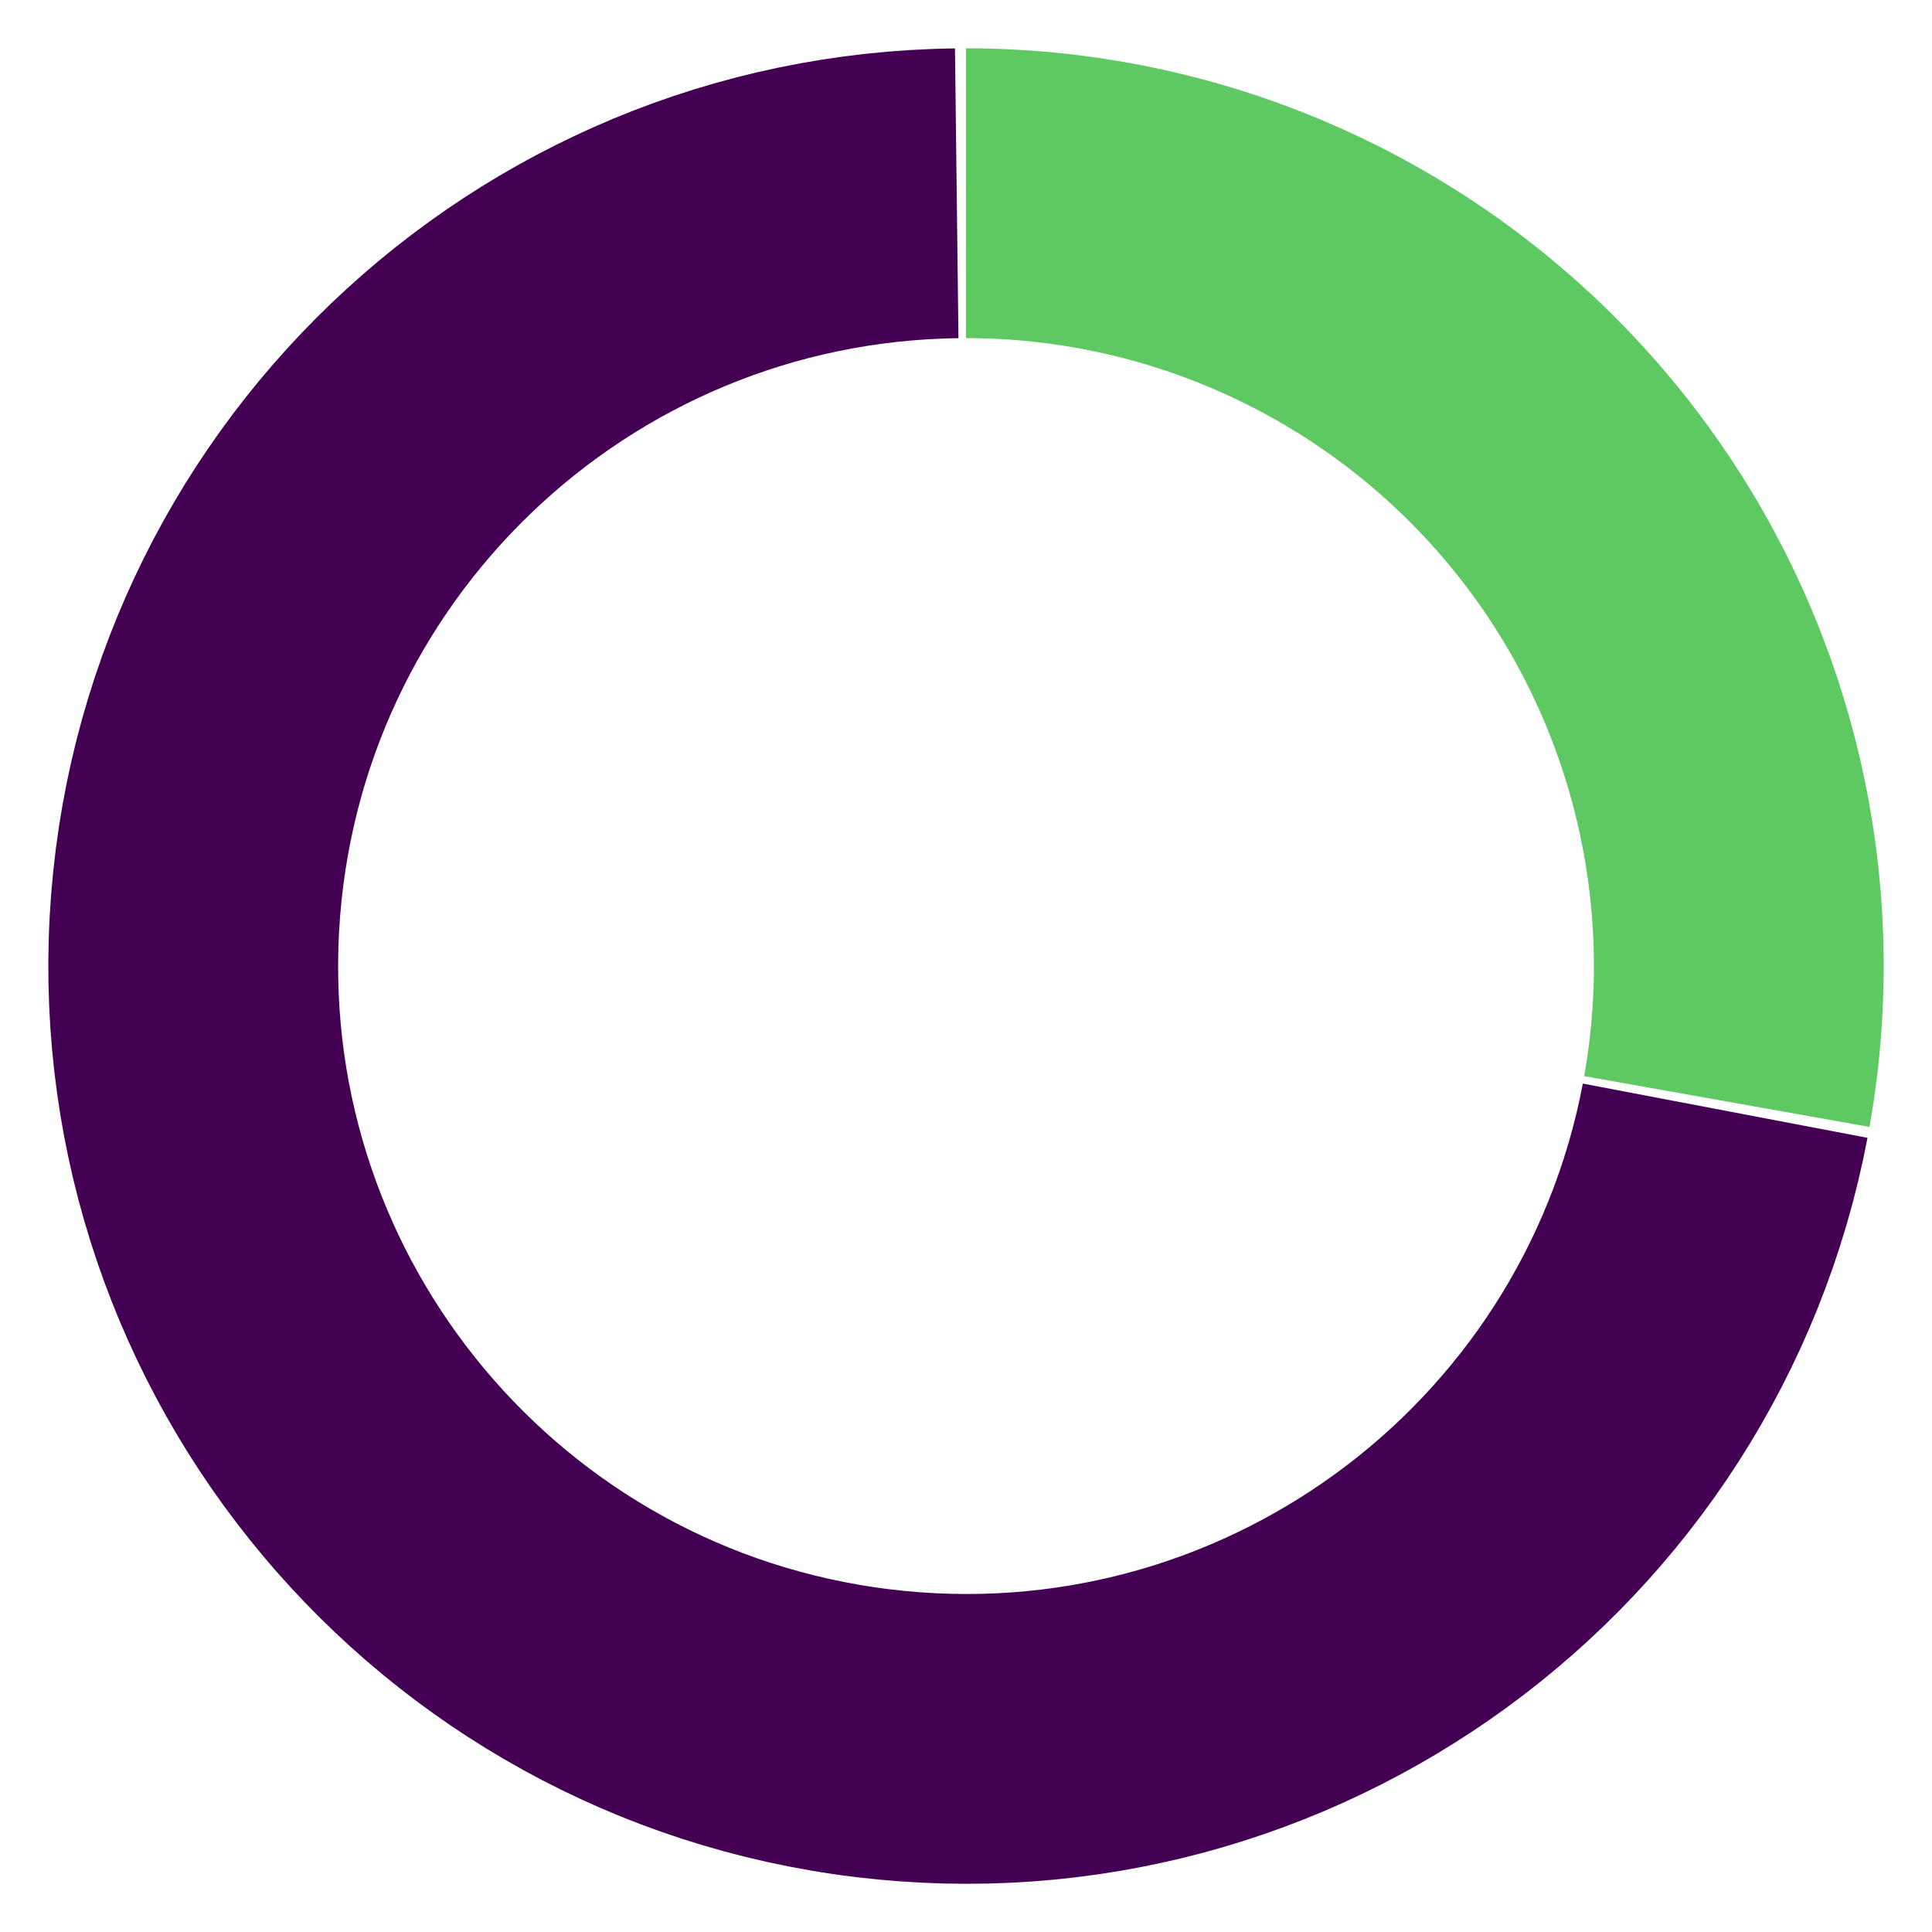
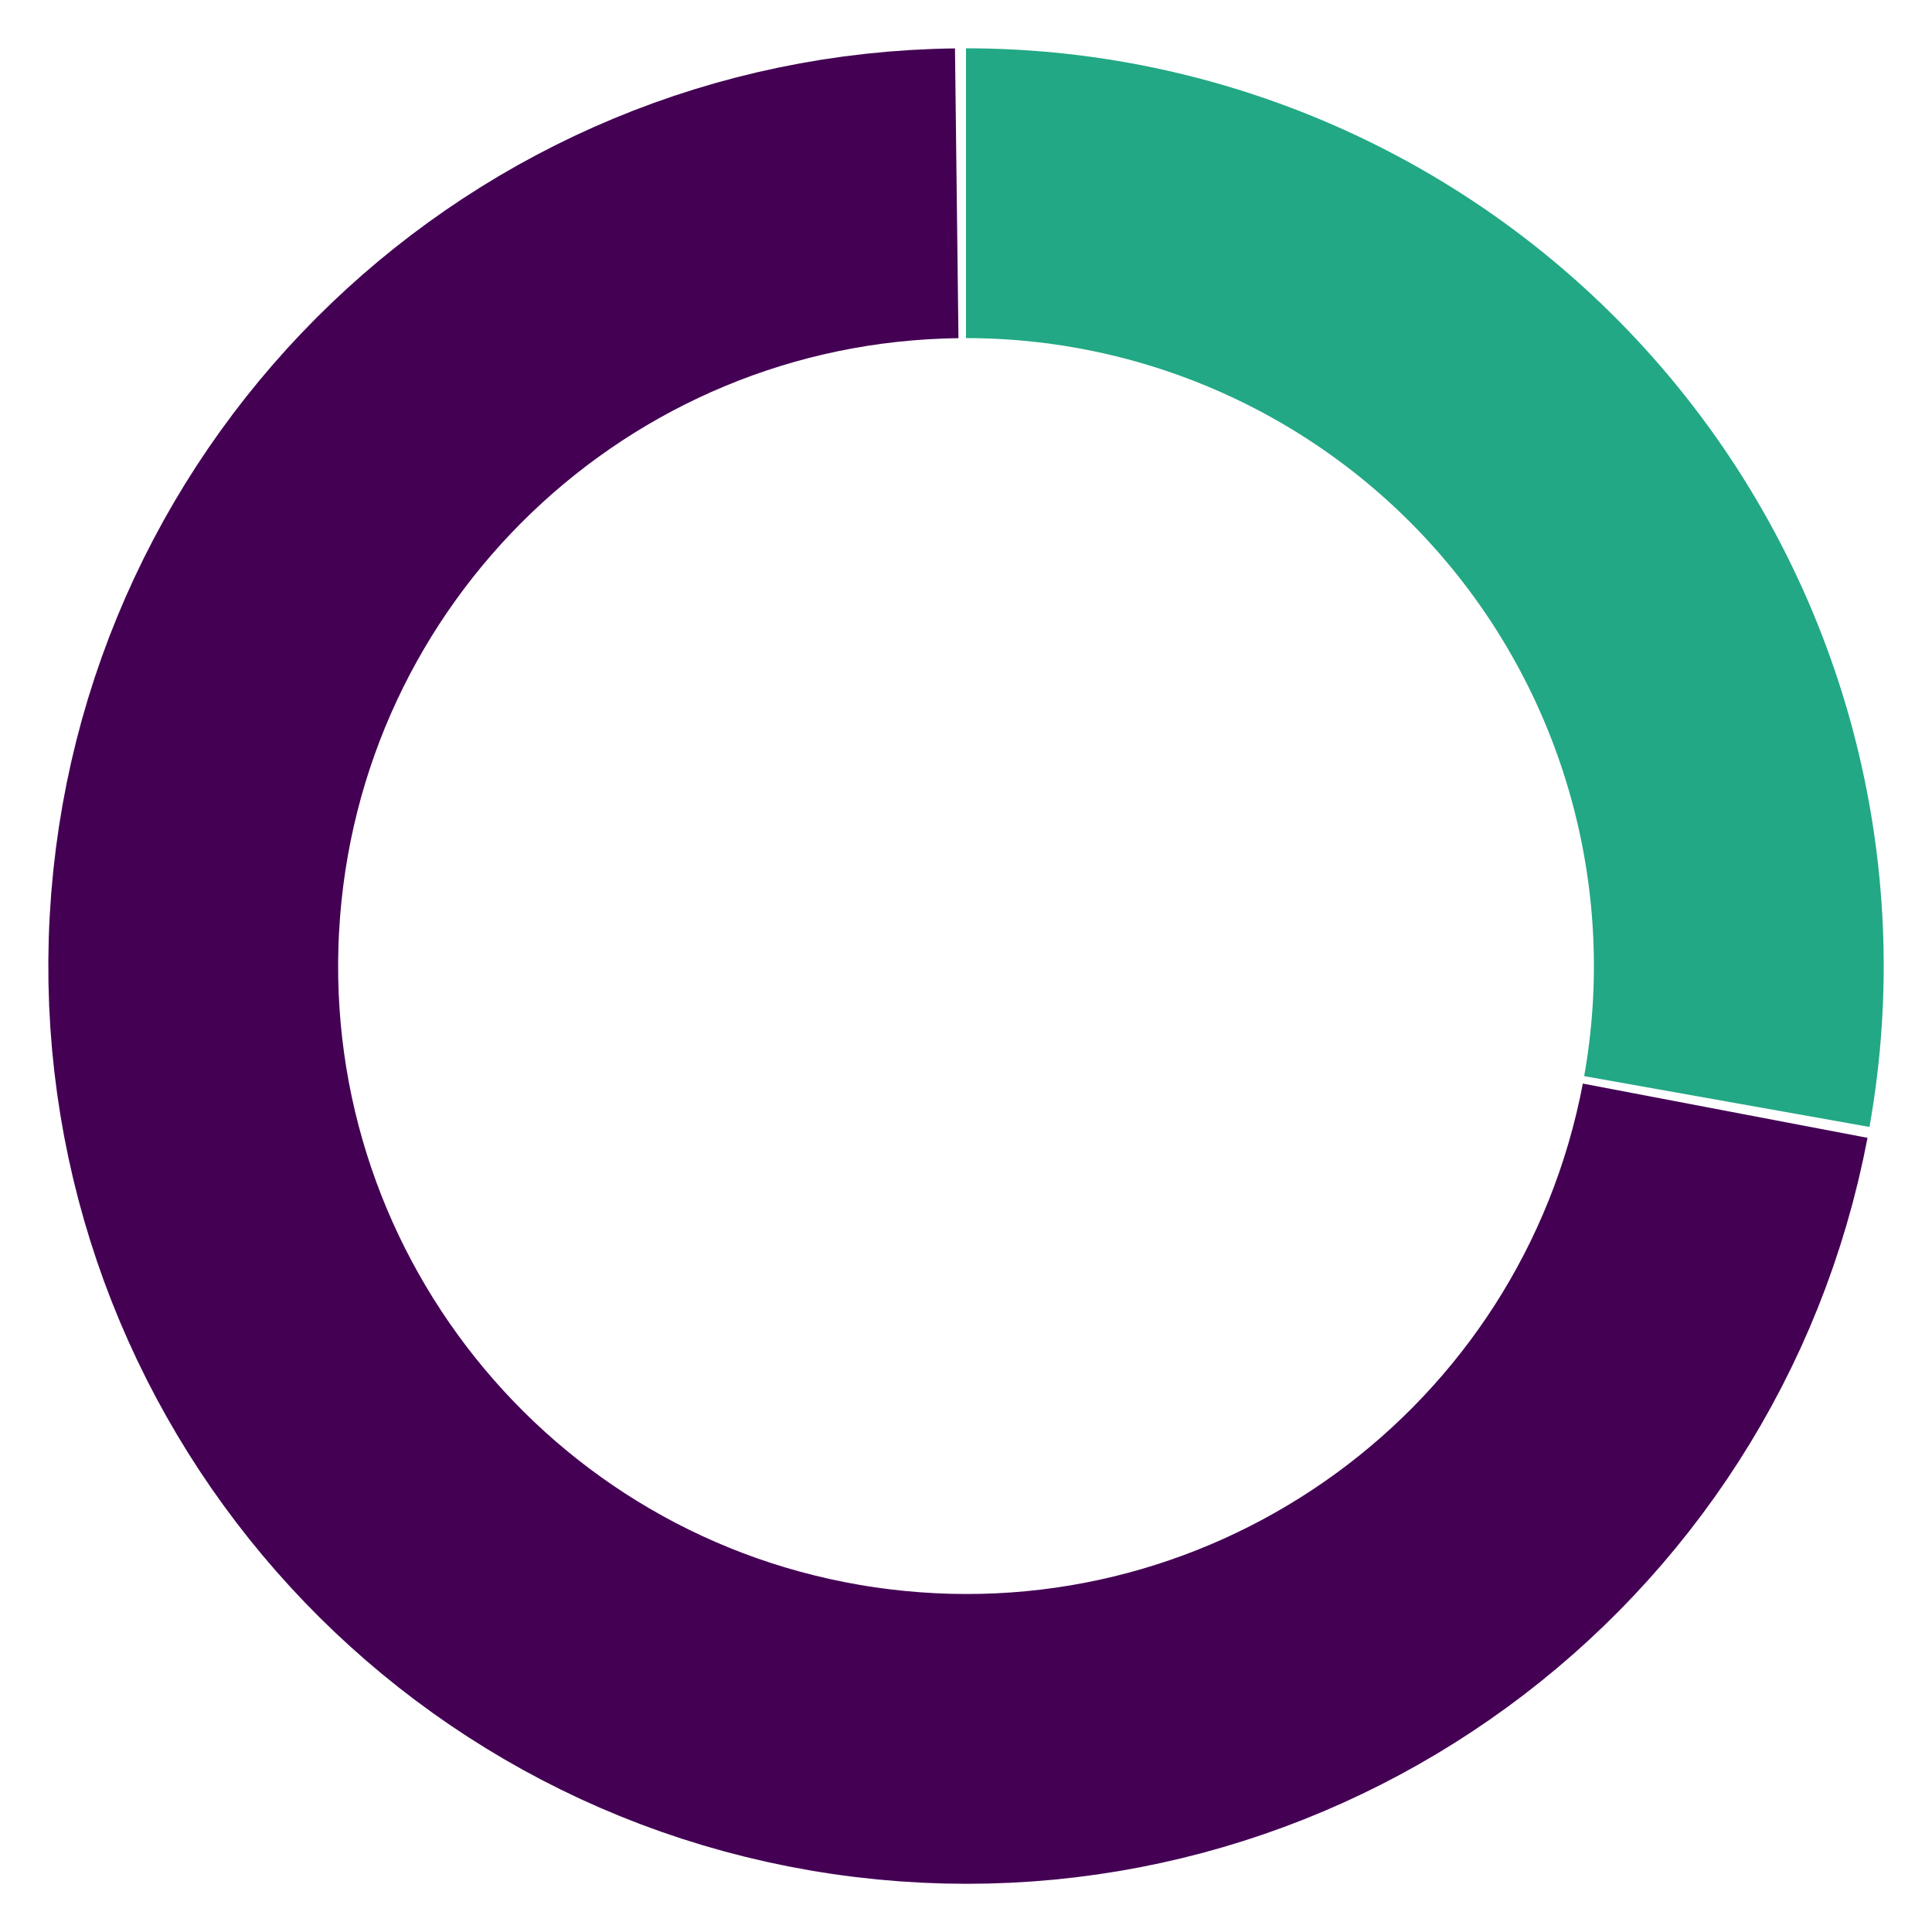
<svg xmlns="http://www.w3.org/2000/svg" viewBox="0 0 200 200" width="200" height="200">
-   <path d="M100.00,20.00 A80,80 0 0 1 178.76,114.03" fill="none" stroke="#5EC962" stroke-width="30" />
+   <path d="M100.00,20.00 A80,80 0 0 1 178.76,114.03" fill="none" stroke="#22A884" stroke-width="30" />
  <path d="M178.59,114.98 A80,80 0 1 1 99.04,20.01" fill="none" stroke="#440154" stroke-width="30" />
</svg>
